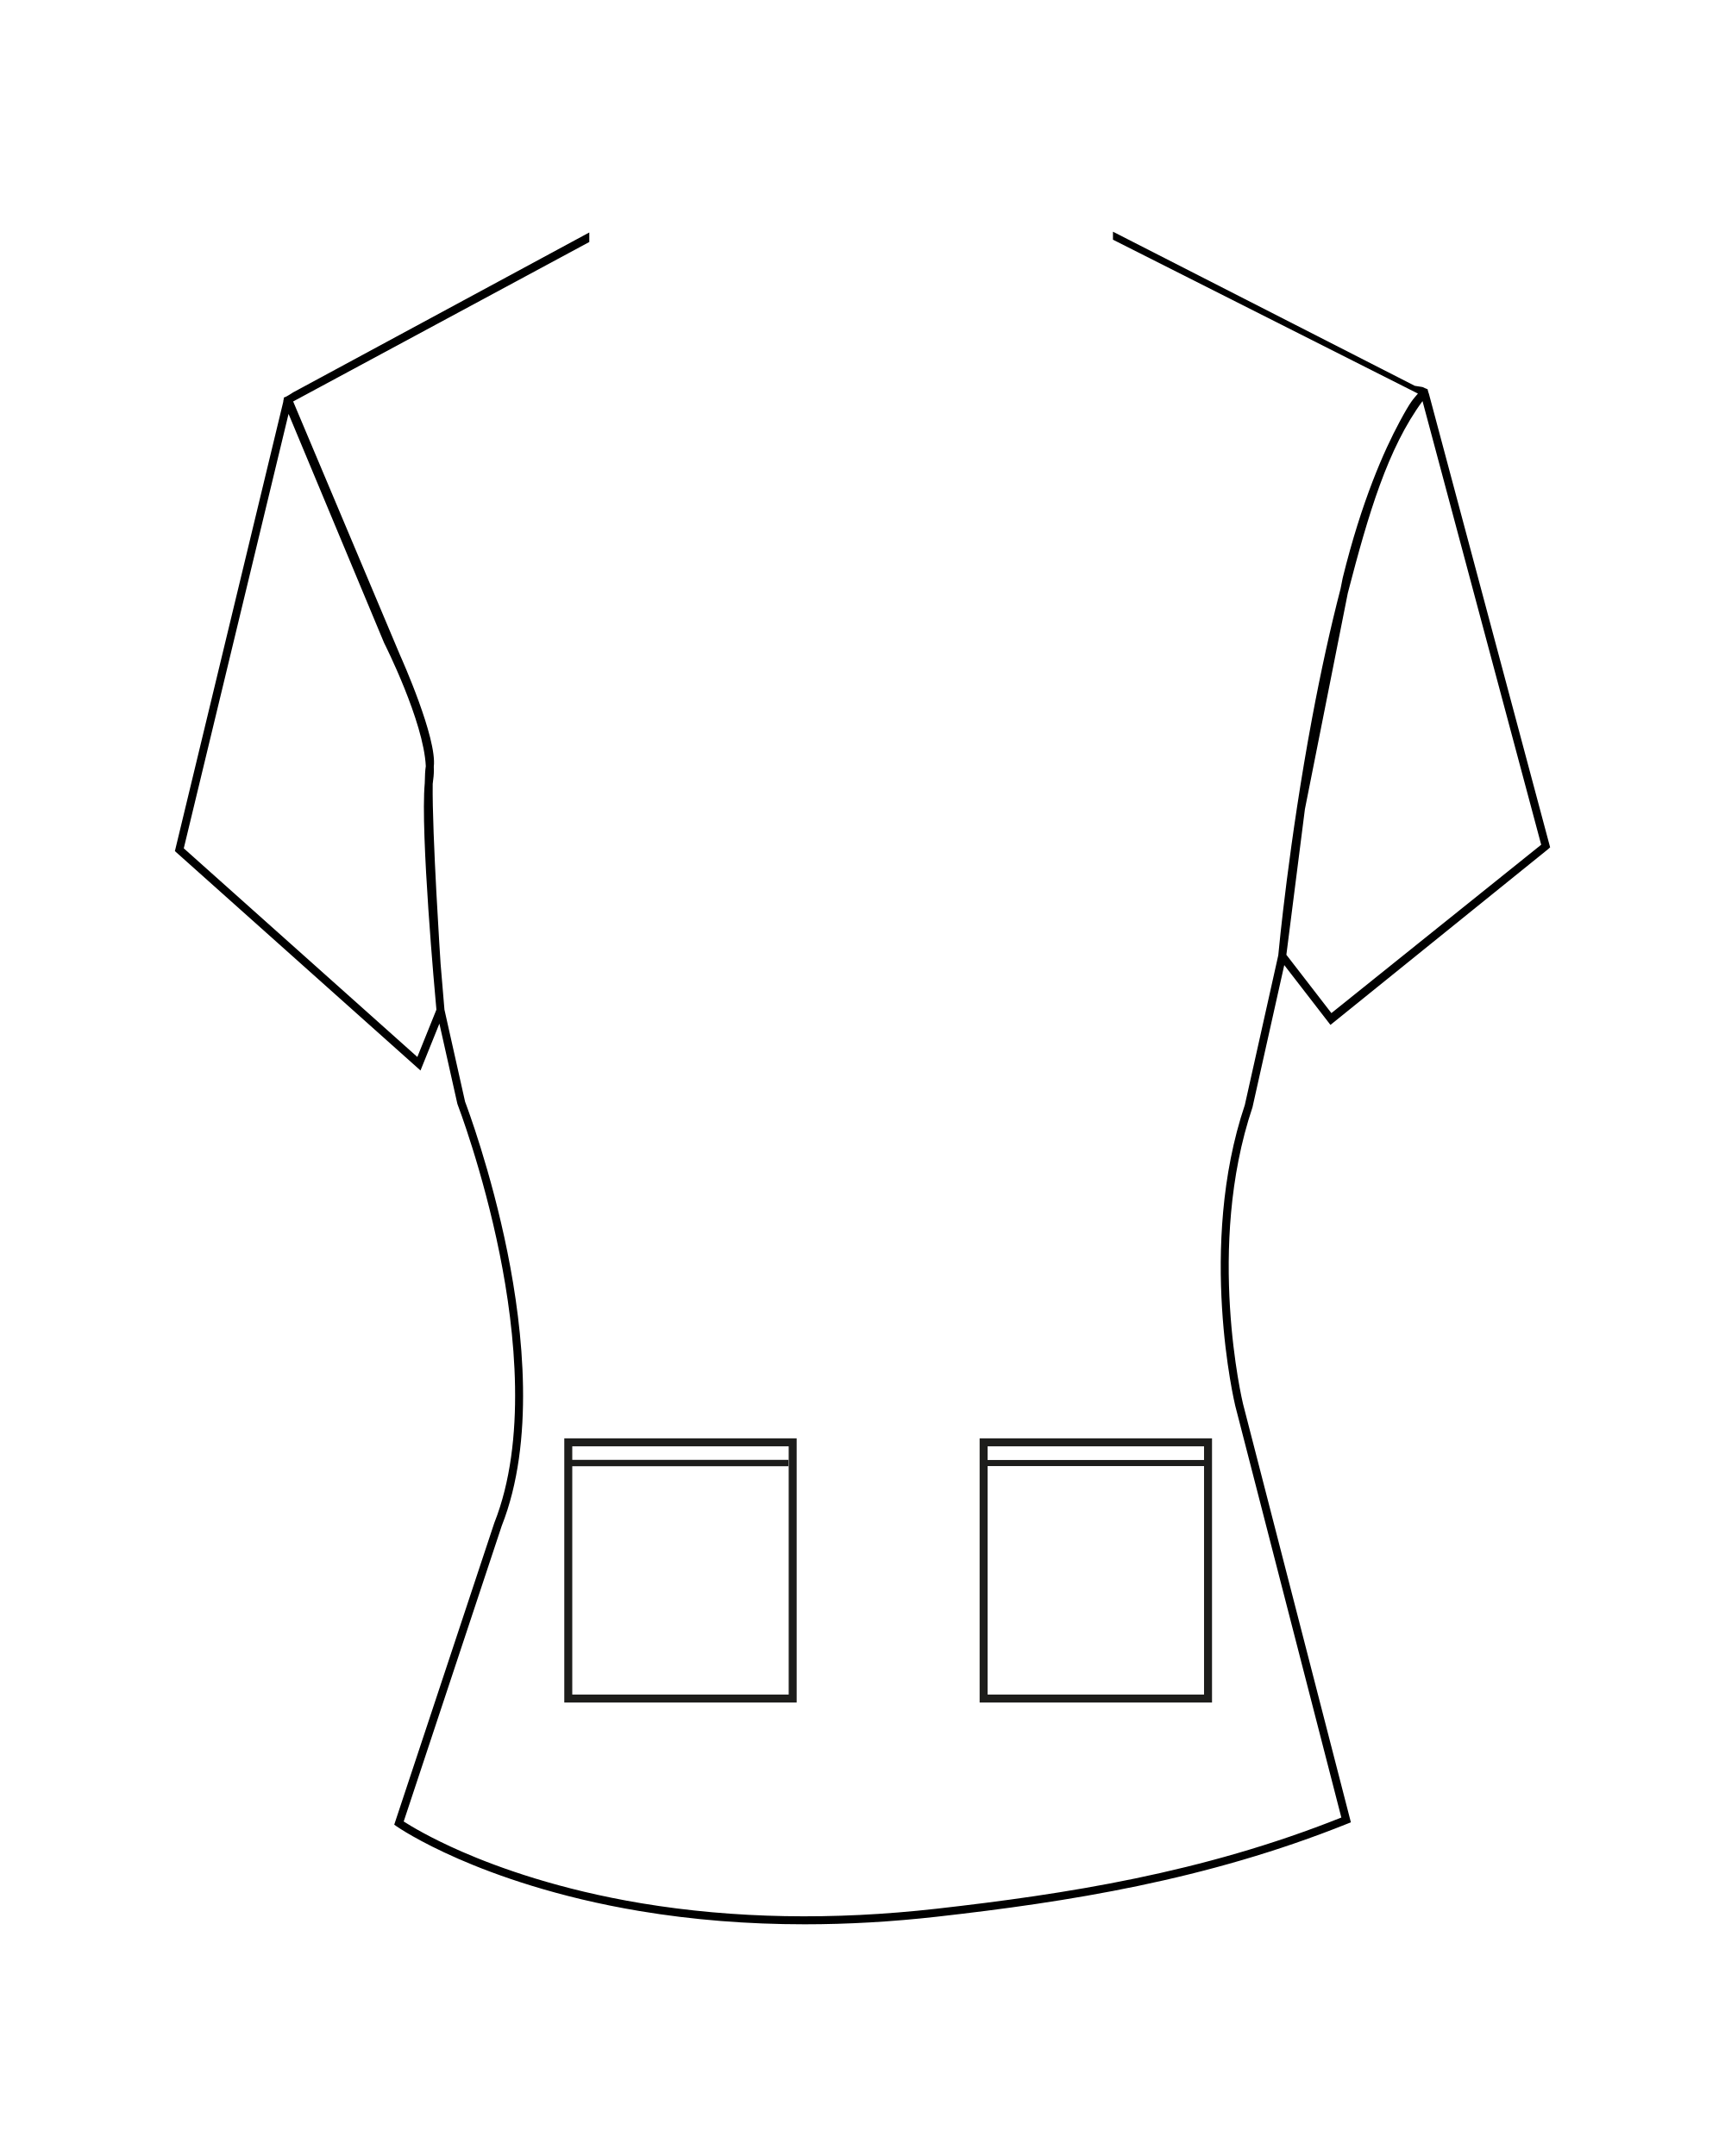
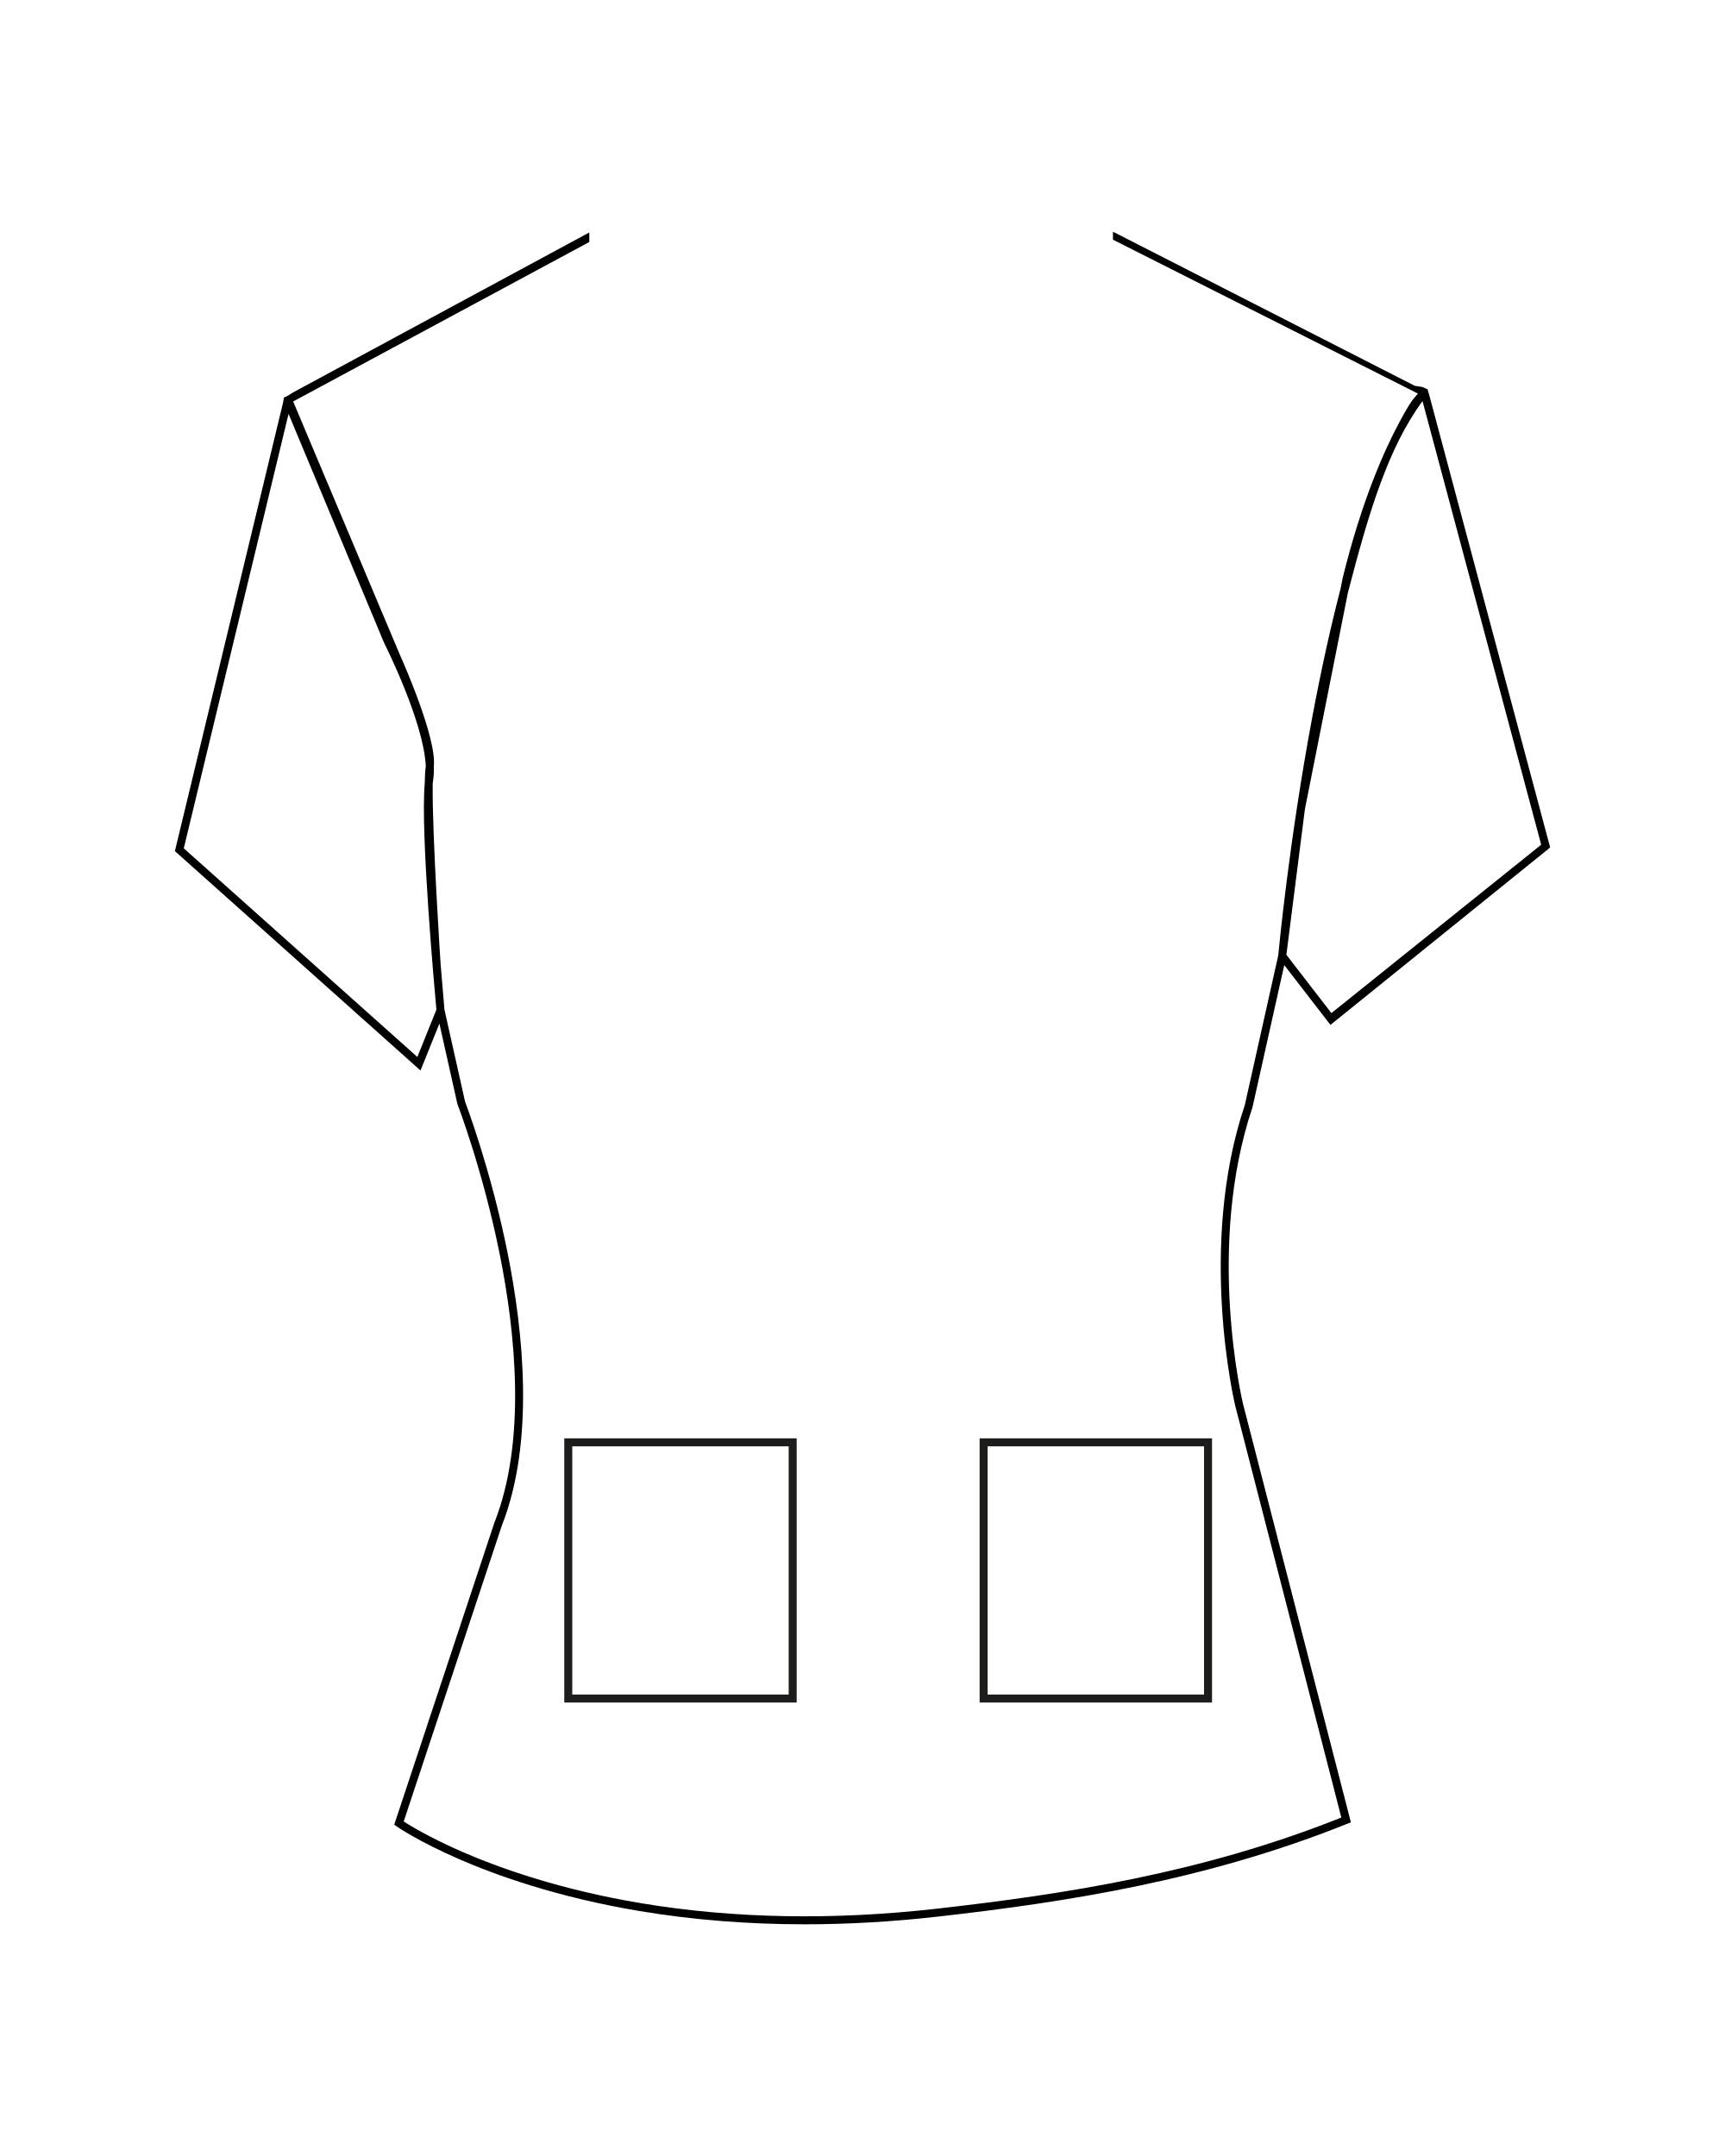
<svg xmlns="http://www.w3.org/2000/svg" version="1.1" viewBox="0 0 1080 1350" width="1080" height="1350">
  <defs>
    <style>
      .st0 {
        fill: #1d1d1b;
      }

      .st1 {
        fill: #1d1d1b;
      }

      .st2 {
        stroke-width: 3.81px;
      }

      .st2, .st3 {
        fill: none;
        stroke: #1d1d1b;
        stroke-miterlimit: 10;
      }

      .st3 {
        stroke-width: 4px;
      }
    </style>
  </defs>
  <g id="base_camisa">
    <g>
      <path d="M784.19,693.23l19.87-88.93,28.92,37.45,136.45-110.19,1.08-1.01-75.85-283.82c-.34-.92-.63-1.85-.83-2.81-.01-.06-.01-.13,0-.19-1.03-.39-2.05-.8-3.02-1.32-.06-.03-.11-.08-5.04-.83l-188.96-96.5v5l190.93,96.36c-3.08,3.8-4.08,3.94-11.45,17.64-9.72,18.05-23.79,49.66-35.63,97.76l-1.36,6.83c-6.32,24.35-12.28,51.42-17.85,81.18-14.38,76.84-20.79,144.52-21.14,148.32l-20.94,93.72c-29.82,88.63-6.26,187.28-6.01,188.31l66.44,257.86c-87.03,34.77-172.93,48-253.39,57.1-64.84,7.33-126.96,6.19-184.63-3.38-51.3-8.52-89.5-22.27-112.52-32.31-20.06-8.75-32.39-16.28-36.51-18.93l61.38-185.12c20.85-52.73,13.47-122.21,3.6-171.22-10.31-51.19-25.41-91.35-26.55-94.36l-12.92-57.66-2.41-28.7c-.06-.93-5.37-81.43-4.94-112.62.1-1.07.21-2.06.34-2.93.36-2.41.45-5.04.34-7.85,2.13-17.88-20.12-67.61-21.06-69.69l-66.99-159.01,185.41-99.85v-5.97l-185.74,100.31c-.04.07-.09.13-.18.17-1.73.96-3.3,2.24-5.19,2.86-.04.01-.08.01-.12.01-.03.78-.15,1.54-.39,2.28l.07.16-67.9,281.58,153.77,137.37,11.83-29.35,11.24,50.16.11.35c.16.41,15.82,41.23,26.4,93.8,9.73,48.34,17.04,116.8-3.39,168.38l-62.64,188.9,1.53,1.07c.53.37,13.37,9.27,38.65,20.32,23.25,10.16,61.84,24.09,113.62,32.72,33.06,5.51,67.57,8.27,103.2,8.27,27.03,0,54.71-1.59,82.9-4.77,81.61-9.2,168.74-22.83,257-58.27l2.05-.82-67.55-262.09c-.24-.97-23.47-98.35,5.94-185.61l.04-.12ZM816.99,506.64l26.86-135.29c12.92-49.82,25.04-90.69,46.77-120.19l74.3,277.77-131.35,105.43-28.19-36.51,11.61-91.21ZM261.29,661.82l-146.23-130.63,65.6-272.03,59.81,143.37.08.17c.27.53,24.7,48.91,26.04,77.05-.01.08-.01.16-.03.24-.36,2.17-.55,5.79-.63,10.43-2.81,30.9,6.4,132.1,7.3,141.78l-11.94,29.64Z" />
      <path class="st0" d="M498.79,1066.06h-145.5v-165.43h145.5v165.43ZM358.29,1061.06h135.5v-155.43h-135.5v155.43Z" />
      <path class="st0" d="M758.83,1066.06h-145.5v-165.43h145.5v165.43ZM618.33,1061.06h135.5v-155.43h-135.5v155.43Z" />
-       <line class="st3" x1="356.23" y1="916.1" x2="493.59" y2="916.1" />
-       <line class="st2" x1="617.2" y1="916.1" x2="756.78" y2="916.1" />
      <line class="st3" x1="356.23" y1="903.51" x2="493.59" y2="903.51" />
      <line class="st2" x1="617.2" y1="903.51" x2="756.78" y2="903.51" />
    </g>
  </g>
</svg>
